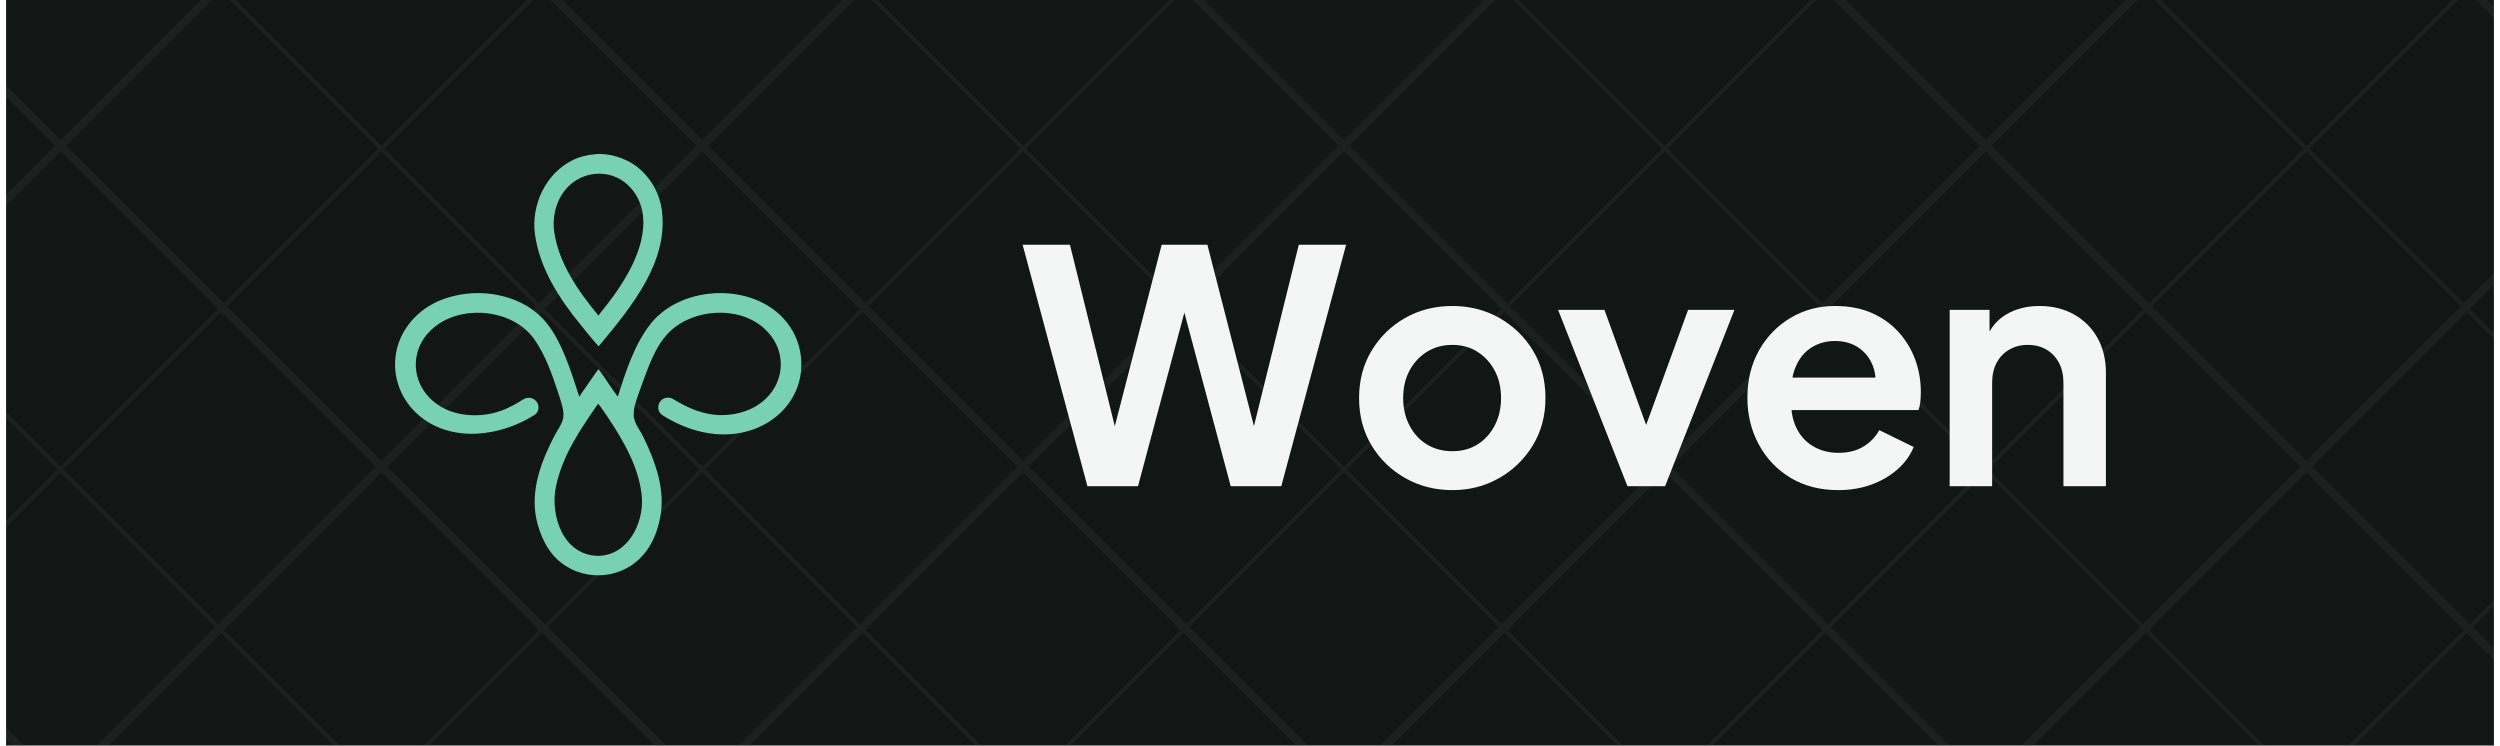
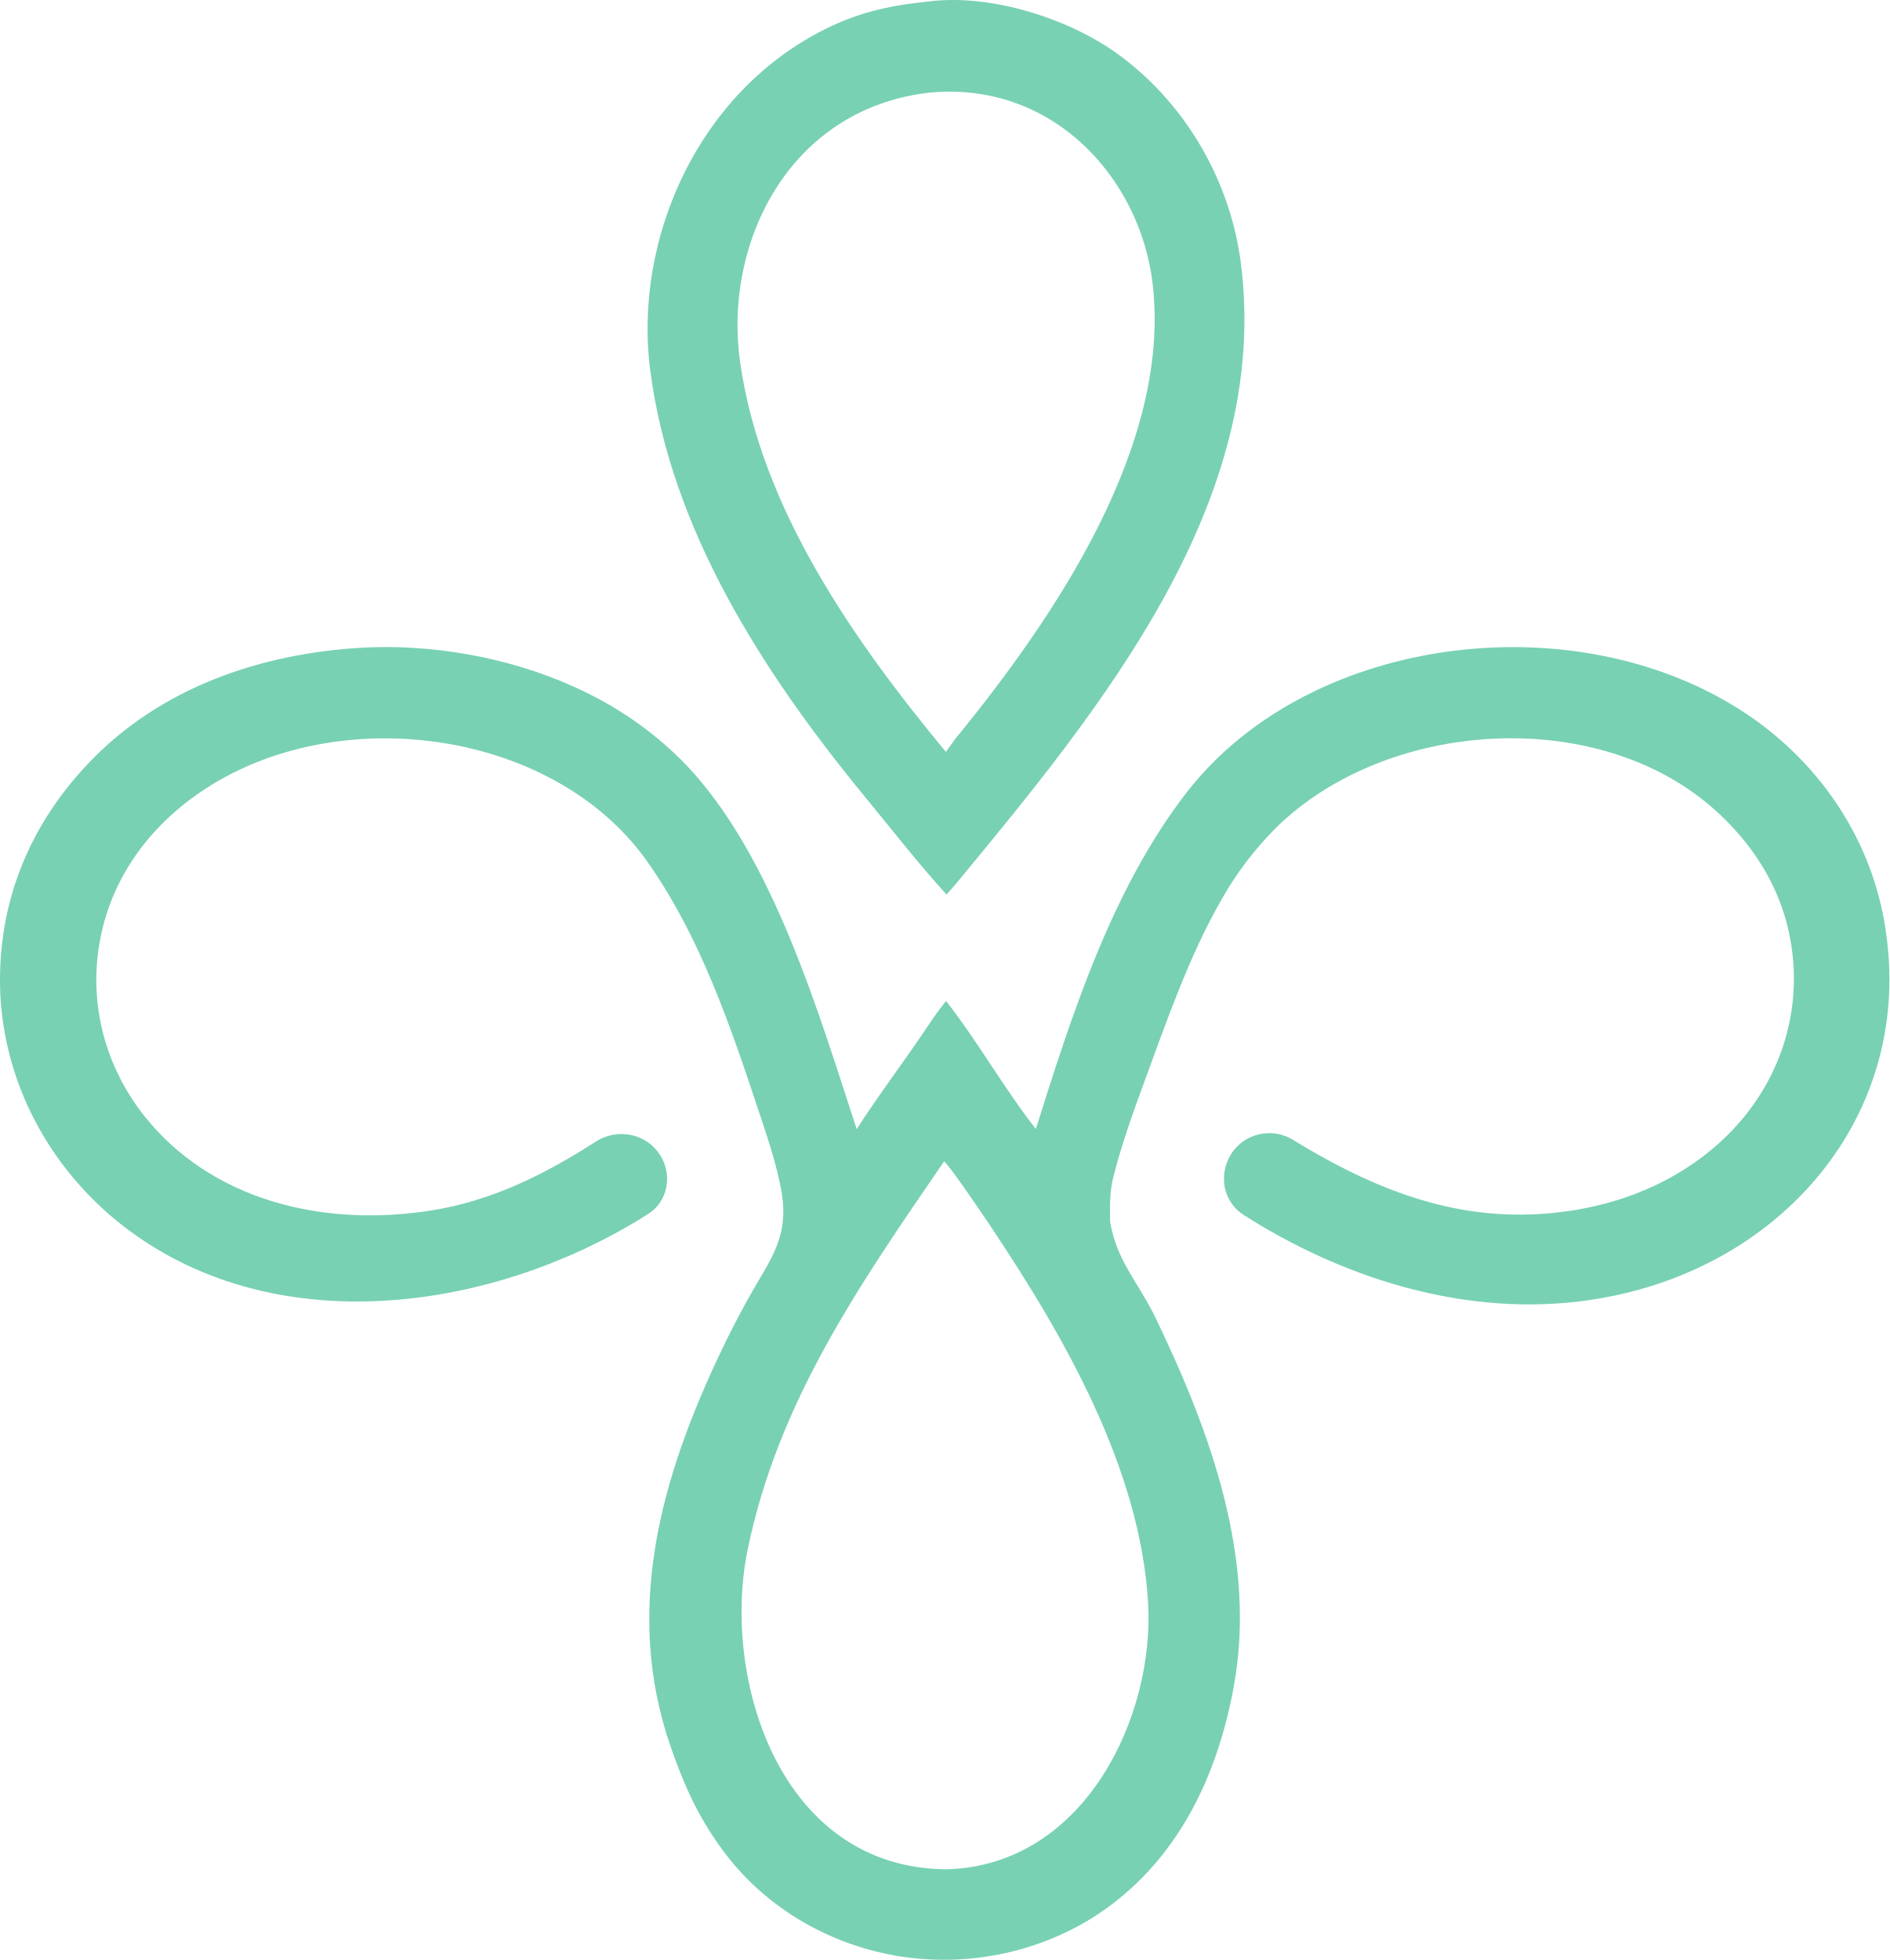
- <svg xmlns="http://www.w3.org/2000/svg" viewBox="0 0 307 92" width="560" height="167" role="img" aria-label="Woven">
-   <defs>
-     <pattern id="fretwork" patternUnits="userSpaceOnUse" width="56" height="56" patternTransform="translate(125.5 18.0) rotate(45)">
-       <rect width="56" height="56" fill="none" />
-       <path d="M0 0 H56 M0 28 H56 M0 0 V56 M28 0 V56" stroke="rgba(255,255,255,0.045)" stroke-width="1" />
-     </pattern>
-   </defs>
-   <rect width="100%" height="100%" fill="#121716" />
-   <rect width="100%" height="100%" fill="url(#fretwork)" />
-   <g transform="translate(48 19) scale(0.060116)" fill="#78D1B3">
-     <path d="M164.411 285.641C196.359 284.677 230.639 291.674 258.864 305.701C275.286 313.727 290.065 324.404 302.52 337.239C341.158 377.583 361.371 447.312 378.116 498.308C388.132 482.744 399.684 467.642 409.951 452.186C412.242 448.739 414.925 444.943 417.595 441.774C431.351 459.34 443.577 480.938 457.207 498.242C472.875 448.395 490.877 391.963 523.907 349.544C579.307 278.402 700.654 264.845 774.789 317.785C806.94 340.863 827.783 375.104 832.598 412.756C843.943 495.181 782.673 564.588 695.92 574.484C644.003 580.405 591.842 563.575 548.833 536.139C539.957 530.476 537.74 518.741 543.151 509.709C548.815 500.254 561.262 497.253 570.658 503.014C601.126 521.693 634.227 536.411 671.754 536.037C705.405 535.7 737.72 524.768 761.424 502.003C781.4 482.798 792.329 456.906 791.766 430.103C791.184 402.032 779.11 377.683 757.679 358.122C705.931 310.886 611.818 317.258 563.019 365.51C553.686 374.887 545.719 385.378 539.322 396.709C524.787 421.893 514.739 451.179 504.773 478.261C499.913 491.473 494.674 506.261 491.301 519.841C489.776 525.958 489.826 533.047 489.985 539.289C493.054 556.978 502.4 565.69 510.272 582.07C534.621 632.717 554.85 688.575 544.486 744.747C537.215 784.135 519.592 821.978 483.663 845.418C457.84 862.041 426.03 868.39 395.209 863.072C363.919 857.517 336.291 840.509 318.457 815.814C307.872 801.34 301.629 787.115 295.942 770.657C275.203 710.66 291.644 652.082 318.36 596.153C322.081 588.342 326.05 580.644 330.262 573.052C340.062 555.493 348.796 545.91 344.696 524.508C342.606 513.599 339.127 503.14 335.6 492.533C322.683 453.678 309.302 413.312 284.963 379.2C243.189 321.492 147.774 309.019 88.457 349.581C64.392 366.037 48.294 389.328 43.783 417.025C39.407 443.486 46.449 470.485 63.357 492.083C93.103 529.784 142.471 541.77 190.296 534.226C217.38 529.955 240.84 518.044 262.986 503.814C272.662 497.595 285.65 500.284 291.593 510.132C296.878 518.889 294.7 530.302 286.062 535.779C215.211 580.708 114.661 593.303 48.261 536.056C19.111 510.632 1.815 475.501 0.114 438.245C-1.44 398.716 12.975 362.821 41.877 333.94C73.814 302.026 118.587 287.315 164.411 285.641ZM416.722 512.527C379.203 567.165 343.362 618.778 329.984 683.963C318.364 740.591 343.994 824.697 418.027 824.976C479.127 823.074 509.74 757.077 506.74 707.2C503.171 647.807 469.774 589.865 436.743 540.45C433.377 535.493 419.886 515.43 416.722 512.527ZM409.73 0.676C437.369 -2.926 472.166 8.299 493.776 24.142C524.015 46.309 543.194 80.743 547.699 116.211C561.045 221.334 486.296 312.27 421.665 390.357L417.78 394.772C405.573 381.446 392.688 364.92 381.071 350.798C336.182 296.042 296.156 233.386 287.029 163.654C279.36 105.059 308.709 39.065 366.61 11.683C380.614 5.06 394.208 2.195 409.73 0.676ZM508.772 125.402C503.305 78.254 464.224 35.434 409.775 40.928C348.153 48.237 319.059 107.407 326.737 160.33C336.002 224.199 376.222 281.983 417.501 331.837L421.652 326.068C465.597 272.347 517.023 196.544 508.772 125.402Z" />
-   </g>
-   <path fill="#f4f6f5" transform="translate(-16 0)" d="M149.44 60.0 141.44 30.2H147.28L153.56 55.6H152.04L158.6 30.2H164.24L170.76 55.6H169.24L175.52 30.2H181.36L173.36 60.0H167.12L160.52 35.28H162.28L155.68 60.0ZM194.48 60.48Q191.28 60.48 188.66 59.0Q186.04 57.52 184.5 54.96Q182.96 52.4 182.96 49.12Q182.96 45.84 184.5 43.28Q186.04 40.72 188.64 39.24Q191.24 37.76 194.48 37.76Q197.68 37.76 200.28 39.24Q202.88 40.72 204.42 43.26Q205.96 45.8 205.96 49.12Q205.96 52.4 204.4 54.96Q202.84 57.52 200.24 59.0Q197.64 60.48 194.48 60.48ZM194.48 55.68Q196.24 55.68 197.58 54.84Q198.92 54.0 199.7 52.5Q200.48 51.0 200.48 49.12Q200.48 47.2 199.7 45.74Q198.92 44.28 197.58 43.42Q196.24 42.56 194.48 42.56Q192.68 42.56 191.32 43.42Q189.96 44.28 189.18 45.74Q188.4 47.2 188.4 49.12Q188.4 51.0 189.18 52.5Q189.96 54.0 191.32 54.84Q192.68 55.68 194.48 55.68ZM216.08 60.0 207.52 38.24H213.24L219.44 55.36H217.32L223.56 38.24H229.28L220.72 60.0ZM242.08 60.48Q238.72 60.48 236.2 58.96Q233.68 57.44 232.28 54.84Q230.88 52.24 230.88 49.08Q230.88 45.8 232.3 43.26Q233.72 40.72 236.18 39.24Q238.64 37.76 241.68 37.76Q244.24 37.76 246.18 38.6Q248.12 39.44 249.48 40.92Q250.84 42.4 251.56 44.3Q252.28 46.2 252.28 48.4Q252.28 48.96 252.22 49.56Q252.16 50.16 252 50.6H235.2V46.6H249.04L246.56 48.48Q246.92 46.64 246.38 45.2Q245.84 43.76 244.62 42.92Q243.4 42.08 241.68 42.08Q240.04 42.08 238.76 42.9Q237.48 43.72 236.82 45.3Q236.16 46.88 236.32 49.12Q236.16 51.12 236.86 52.66Q237.56 54.2 238.94 55.04Q240.32 55.88 242.12 55.88Q243.92 55.88 245.18 55.12Q246.44 54.36 247.16 53.08L251.4 55.16Q250.76 56.72 249.4 57.92Q248.04 59.12 246.18 59.8Q244.32 60.48 242.08 60.48ZM255.84 60.0V38.24H260.76V42.52L260.36 41.76Q261.12 39.8 262.86 38.78Q264.6 37.76 266.92 37.76Q269.32 37.76 271.18 38.8Q273.04 39.84 274.08 41.7Q275.12 43.56 275.12 46.0V60.0H269.88V47.24Q269.88 45.8 269.32 44.76Q268.76 43.72 267.78 43.14Q266.8 42.56 265.48 42.56Q264.2 42.56 263.2 43.14Q262.2 43.72 261.64 44.76Q261.08 45.8 261.08 47.24V60.0Z" />
+ <svg xmlns="http://www.w3.org/2000/svg" width="834" height="865" viewBox="0 0 834 865" fill="none">
+   <path d="M164.411 285.641C196.359 284.677 230.639 291.674 258.864 305.701C275.286 313.727 290.065 324.404 302.52 337.239C341.158 377.583 361.371 447.312 378.116 498.308C388.132 482.744 399.684 467.642 409.951 452.186C412.242 448.739 414.925 444.943 417.595 441.774C431.351 459.34 443.577 480.938 457.207 498.242C472.875 448.395 490.877 391.963 523.907 349.544C579.307 278.402 700.654 264.845 774.789 317.785C806.94 340.863 827.783 375.104 832.598 412.756C843.943 495.181 782.673 564.588 695.92 574.484C644.003 580.405 591.842 563.575 548.833 536.139C539.957 530.476 537.74 518.741 543.151 509.709C548.815 500.254 561.262 497.253 570.658 503.014C601.126 521.693 634.227 536.411 671.754 536.037C705.405 535.7 737.72 524.768 761.424 502.003C781.4 482.798 792.329 456.906 791.766 430.103C791.184 402.032 779.11 377.683 757.679 358.122C705.931 310.886 611.818 317.258 563.019 365.51C553.686 374.887 545.719 385.378 539.322 396.709C524.787 421.893 514.739 451.179 504.773 478.261C499.913 491.473 494.674 506.261 491.301 519.841C489.776 525.958 489.826 533.047 489.985 539.289C493.054 556.978 502.4 565.69 510.272 582.07C534.621 632.717 554.85 688.575 544.486 744.747C537.215 784.135 519.592 821.978 483.663 845.418C457.84 862.041 426.03 868.39 395.209 863.072C363.919 857.517 336.291 840.509 318.457 815.814C307.872 801.34 301.629 787.115 295.942 770.657C275.203 710.66 291.644 652.082 318.36 596.153C322.081 588.342 326.05 580.644 330.262 573.052C340.062 555.493 348.796 545.91 344.696 524.508C342.606 513.599 339.127 503.14 335.6 492.533C322.683 453.678 309.302 413.312 284.963 379.2C243.189 321.492 147.774 309.019 88.457 349.581C64.392 366.037 48.294 389.328 43.783 417.025C39.407 443.486 46.449 470.485 63.357 492.083C93.103 529.784 142.471 541.77 190.296 534.226C217.38 529.955 240.84 518.044 262.986 503.814C272.662 497.595 285.65 500.284 291.593 510.132C296.878 518.889 294.7 530.302 286.062 535.779C215.211 580.708 114.661 593.303 48.261 536.056C19.111 510.632 1.815 475.501 0.114 438.245C-1.44 398.716 12.975 362.821 41.877 333.94C73.814 302.026 118.587 287.315 164.411 285.641ZM416.722 512.527C379.203 567.165 343.362 618.778 329.984 683.963C318.364 740.591 343.994 824.697 418.027 824.976C479.127 823.074 509.74 757.077 506.74 707.2C503.171 647.807 469.774 589.865 436.743 540.45C433.377 535.493 419.886 515.43 416.722 512.527ZM409.73 0.676C437.369 -2.926 472.166 8.299 493.776 24.142C524.015 46.309 543.194 80.743 547.699 116.211C561.045 221.334 486.296 312.27 421.665 390.357L417.78 394.772C405.573 381.446 392.688 364.92 381.071 350.798C336.182 296.042 296.156 233.386 287.029 163.654C279.36 105.059 308.709 39.065 366.61 11.683C380.614 5.06 394.208 2.195 409.73 0.676ZM508.772 125.402C503.305 78.254 464.224 35.434 409.775 40.928C348.153 48.237 319.059 107.407 326.737 160.33C336.002 224.199 376.222 281.983 417.501 331.837L421.652 326.068C465.597 272.347 517.023 196.544 508.772 125.402Z" fill="#78D1B3" />
</svg>
